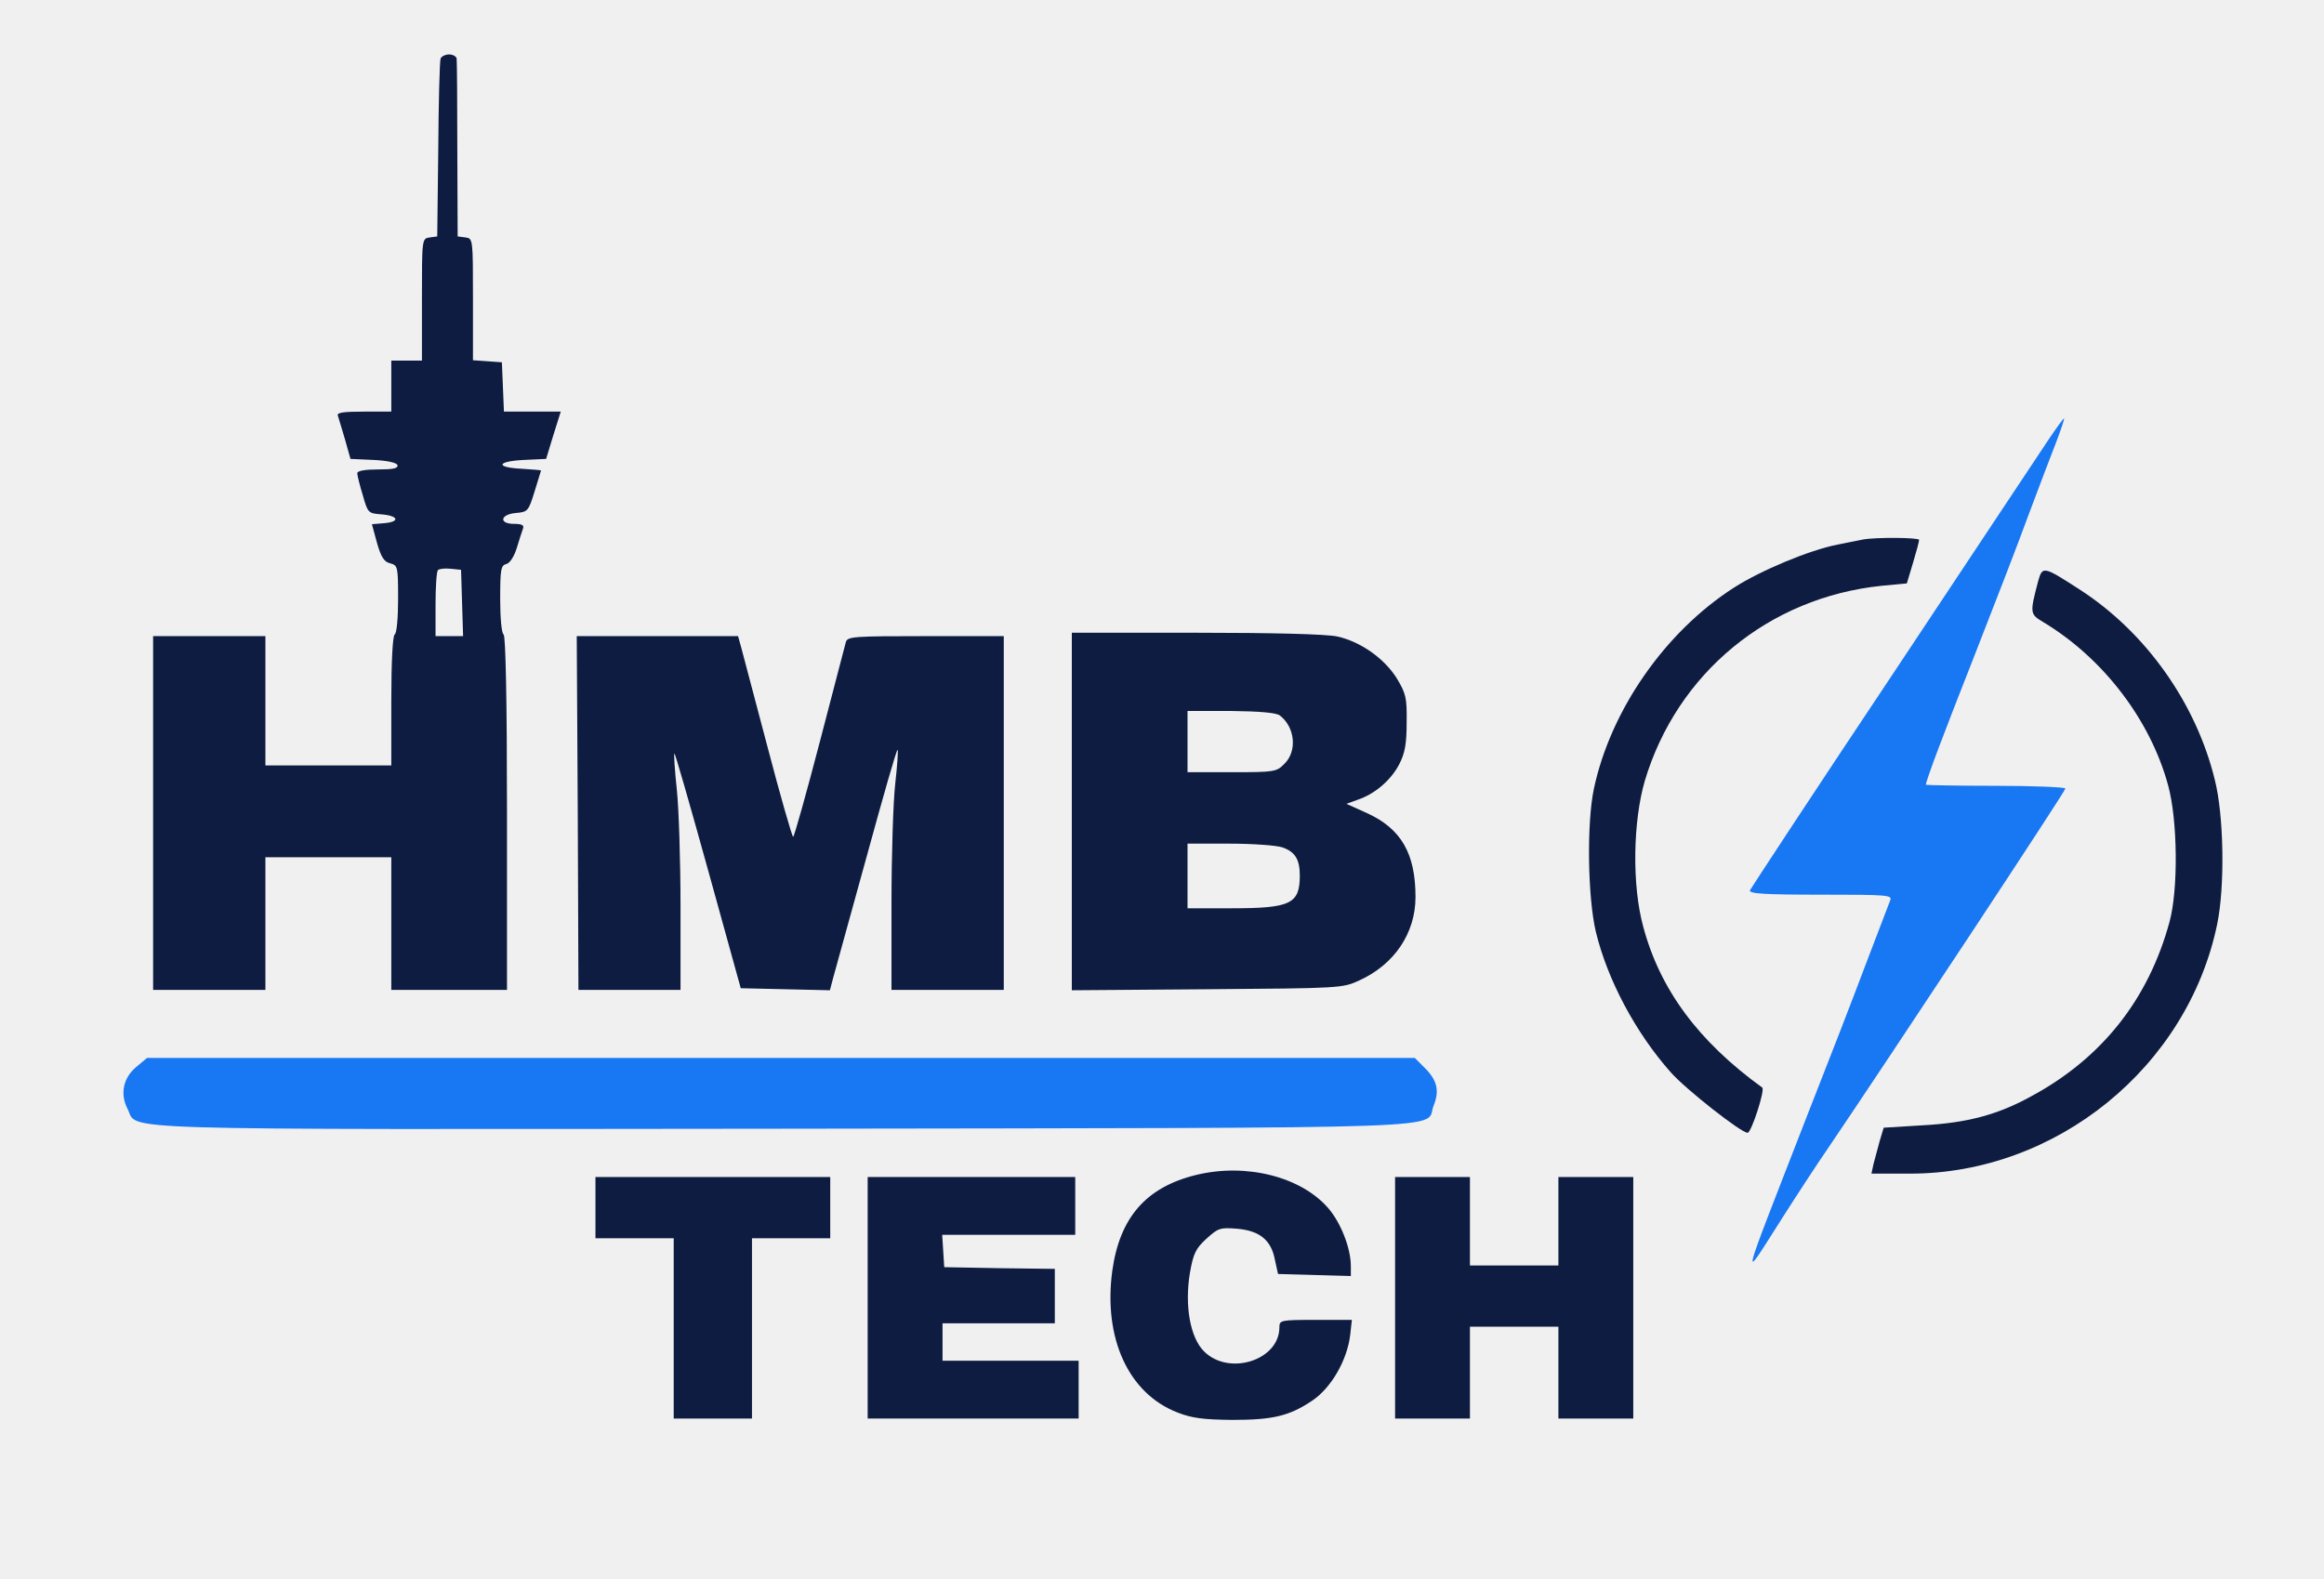
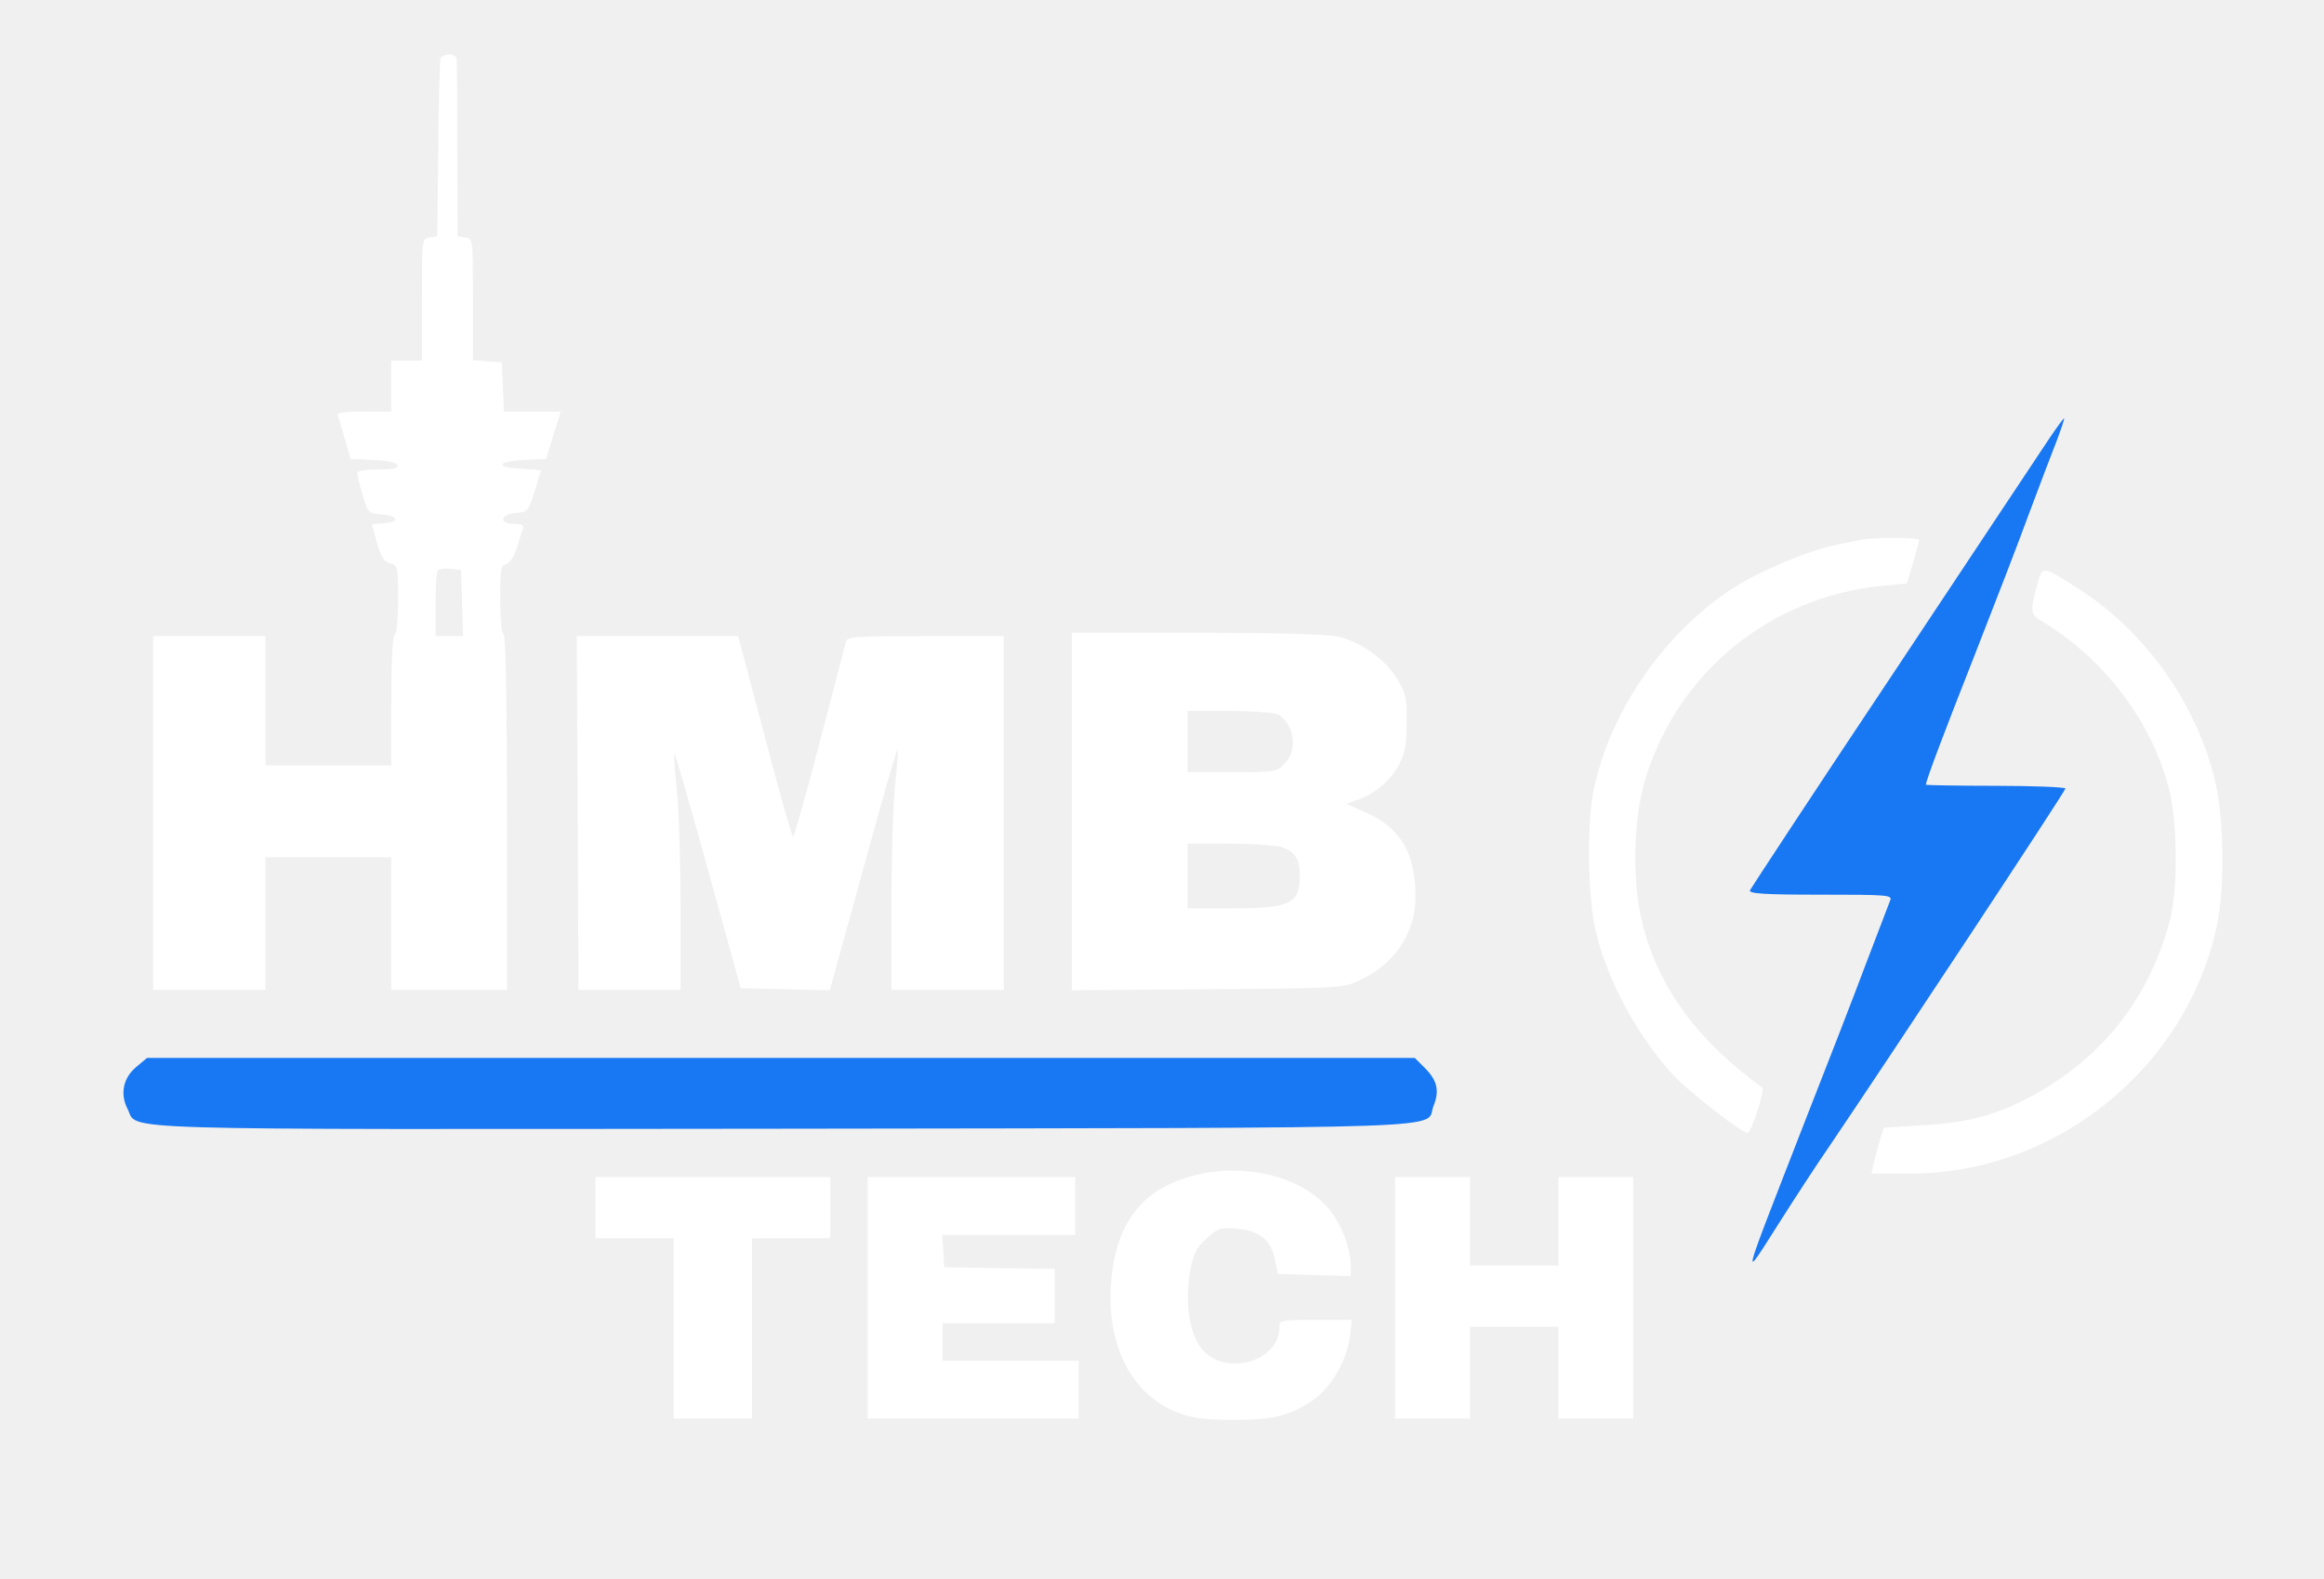
<svg xmlns="http://www.w3.org/2000/svg" version="1.0" width="683pt" height="464pt" viewBox="0 0 683 464" preserveAspectRatio="xMidYMid meet">
-   <g transform="translate(0,464) scale(0.1,-0.1)" fill="#0D1C40" stroke="none">
+   <g transform="translate(0,464) scale(0.1,-0.1)" fill="white" stroke="none">
    <path d="M1295 4468 c-3 -7 -6 -128 -7 -268 l-3 -255 -22 -3 c-23 -3 -23 -4 -23 -183 l0 -179 -45 0 -45 0 0 -75 0 -75 -81 0 c-61 0 -80 -3 -76 -12 2 -7 12 -39 21 -70 l16 -57 67 -3 c42 -2 68 -8 71 -15 3 -10 -13 -13 -57 -13 -38 0 -61 -4 -61 -11 0 -6 7 -35 16 -64 15 -53 16 -54 55 -57 50 -4 56 -22 8 -26 l-36 -3 15 -55 c12 -42 21 -56 39 -60 22 -6 23 -10 23 -104 0 -55 -4 -102 -10 -105 -6 -4 -10 -80 -10 -196 l0 -189 -185 0 -185 0 0 190 0 190 -165 0 -165 0 0 -520 0 -520 165 0 165 0 0 195 0 195 185 0 185 0 0 -195 0 -195 170 0 170 0 0 519 c0 336 -4 522 -10 526 -6 3 -10 50 -10 104 0 87 2 99 18 103 11 3 23 22 31 48 7 23 15 48 18 56 4 10 -3 14 -26 14 -46 0 -41 28 5 32 35 3 37 5 55 63 10 33 19 61 19 62 0 1 -26 3 -57 5 -79 4 -73 22 7 26 l65 3 21 69 22 70 -84 0 -83 0 -3 73 -3 72 -42 3 -43 3 0 179 c0 178 0 179 -22 182 l-23 3 -1 255 c0 140 -1 261 -2 268 -1 6 -11 12 -22 12 -11 0 -23 -6 -25 -12z m63 -1600 l3 -98 -41 0 -40 0 0 93 c0 52 3 97 7 101 4 4 21 6 38 4 l30 -3 3 -97z" />
    <path fill="#1877F2" d="M6024 3353 c-21 -32 -227 -341 -457 -688 -231 -346 -421 -636 -424 -642 -4 -10 41 -13 207 -13 198 0 212 -1 205 -17 -4 -10 -35 -92 -70 -183 -34 -91 -115 -300 -180 -465 -195 -502 -190 -478 -70 -290 42 66 105 163 141 215 182 269 694 1044 694 1052 0 4 -92 8 -205 8 -113 0 -205 2 -205 3 0 12 51 147 144 383 58 148 130 334 159 414 30 80 66 175 81 213 14 37 24 67 22 67 -2 0 -21 -26 -42 -57z" />
    <path d="M5475 3054 c-11 -2 -45 -9 -75 -15 -82 -16 -226 -76 -305 -127 -202 -130 -362 -360 -411 -592 -21 -101 -18 -317 6 -419 34 -141 117 -297 220 -413 44 -50 207 -178 226 -178 11 0 52 127 43 133 -188 136 -301 289 -350 474 -33 121 -30 308 5 428 95 317 365 539 696 573 l74 7 18 60 c10 33 18 63 18 68 0 7 -128 8 -165 1z" />
    <path d="M5990 2932 c-25 -96 -25 -97 17 -122 175 -106 313 -287 365 -479 28 -102 30 -306 4 -401 -62 -228 -199 -401 -407 -513 -98 -54 -188 -78 -319 -85 l-114 -7 -12 -40 c-6 -22 -14 -52 -18 -67 l-6 -28 114 0 c429 0 815 313 902 733 23 110 20 319 -7 425 -55 225 -202 432 -394 557 -110 71 -112 72 -125 27z" />
    <path d="M3150 2254 l0 -525 398 3 c390 3 398 3 447 26 103 47 165 139 165 245 0 128 -42 201 -143 247 l-60 27 33 12 c51 17 98 58 122 104 17 33 22 60 22 123 1 73 -2 85 -29 130 -37 59 -107 108 -175 123 -32 7 -191 11 -415 11 l-365 0 0 -526z m611 283 c45 -34 52 -105 14 -142 -23 -24 -29 -25 -155 -25 l-130 0 0 90 0 90 128 0 c84 -1 132 -5 143 -13z m8 -388 c37 -13 51 -35 51 -83 0 -83 -27 -96 -200 -96 l-130 0 0 95 0 95 124 0 c67 0 137 -5 155 -11z" />
    <path d="M1698 2250 l2 -520 150 0 150 0 0 245 c0 134 -5 290 -11 345 -6 56 -9 103 -7 105 2 2 46 -152 99 -343 l96 -347 131 -3 131 -3 10 38 c6 21 50 181 98 355 48 175 88 316 91 314 2 -2 -1 -47 -7 -100 -6 -52 -11 -210 -11 -351 l0 -255 165 0 165 0 0 520 0 520 -229 0 c-210 0 -230 -1 -235 -17 -3 -10 -37 -143 -77 -295 -40 -153 -75 -278 -78 -278 -3 0 -37 118 -75 263 -38 144 -73 277 -78 295 l-9 32 -237 0 -237 0 3 -520z" />
    <path fill="#1877F2" d="M401 1504 c-39 -32 -49 -80 -26 -124 33 -64 -99 -60 1932 -58 2039 3 1879 -2 1906 67 18 44 11 75 -25 111 l-30 30 -1863 0 -1863 0 -31 -26z" />
    <path d="M3515 1186 c-147 -36 -224 -125 -246 -281 -27 -198 47 -361 191 -417 43 -17 77 -21 160 -22 120 0 169 11 237 57 55 37 102 118 111 192 l5 45 -107 0 c-103 0 -106 -1 -106 -22 0 -97 -149 -144 -222 -70 -40 40 -57 134 -41 230 10 57 17 72 49 101 34 31 40 33 90 29 66 -6 100 -33 111 -92 l9 -41 107 -3 107 -3 0 29 c0 52 -29 127 -66 170 -80 93 -242 134 -389 98z" />
    <path d="M1750 1090 l0 -90 115 0 115 0 0 -265 0 -265 115 0 115 0 0 265 0 265 115 0 115 0 0 90 0 90 -345 0 -345 0 0 -90z" />
    <path fill="#18" d="M2550 825 l0 -355 310 0 310 0 0 85 0 85 -200 0 -200 0 0 55 0 55 165 0 165 0 0 80 0 80 -162 2 -163 3 -3 48 -3 47 195 0 196 0 0 85 0 85 -305 0 -305 0 0 -355z" />
    <path fill="#" d="M4100 825 l0 -355 110 0 110 0 0 135 0 135 130 0 130 0 0 -135 0 -135 110 0 110 0 0 355 0 355 -110 0 -110 0 0 -130 0 -130 -130 0 -130 0 0 130 0 130 -110 0 -110 0 0 -355z" />
  </g>
</svg>
